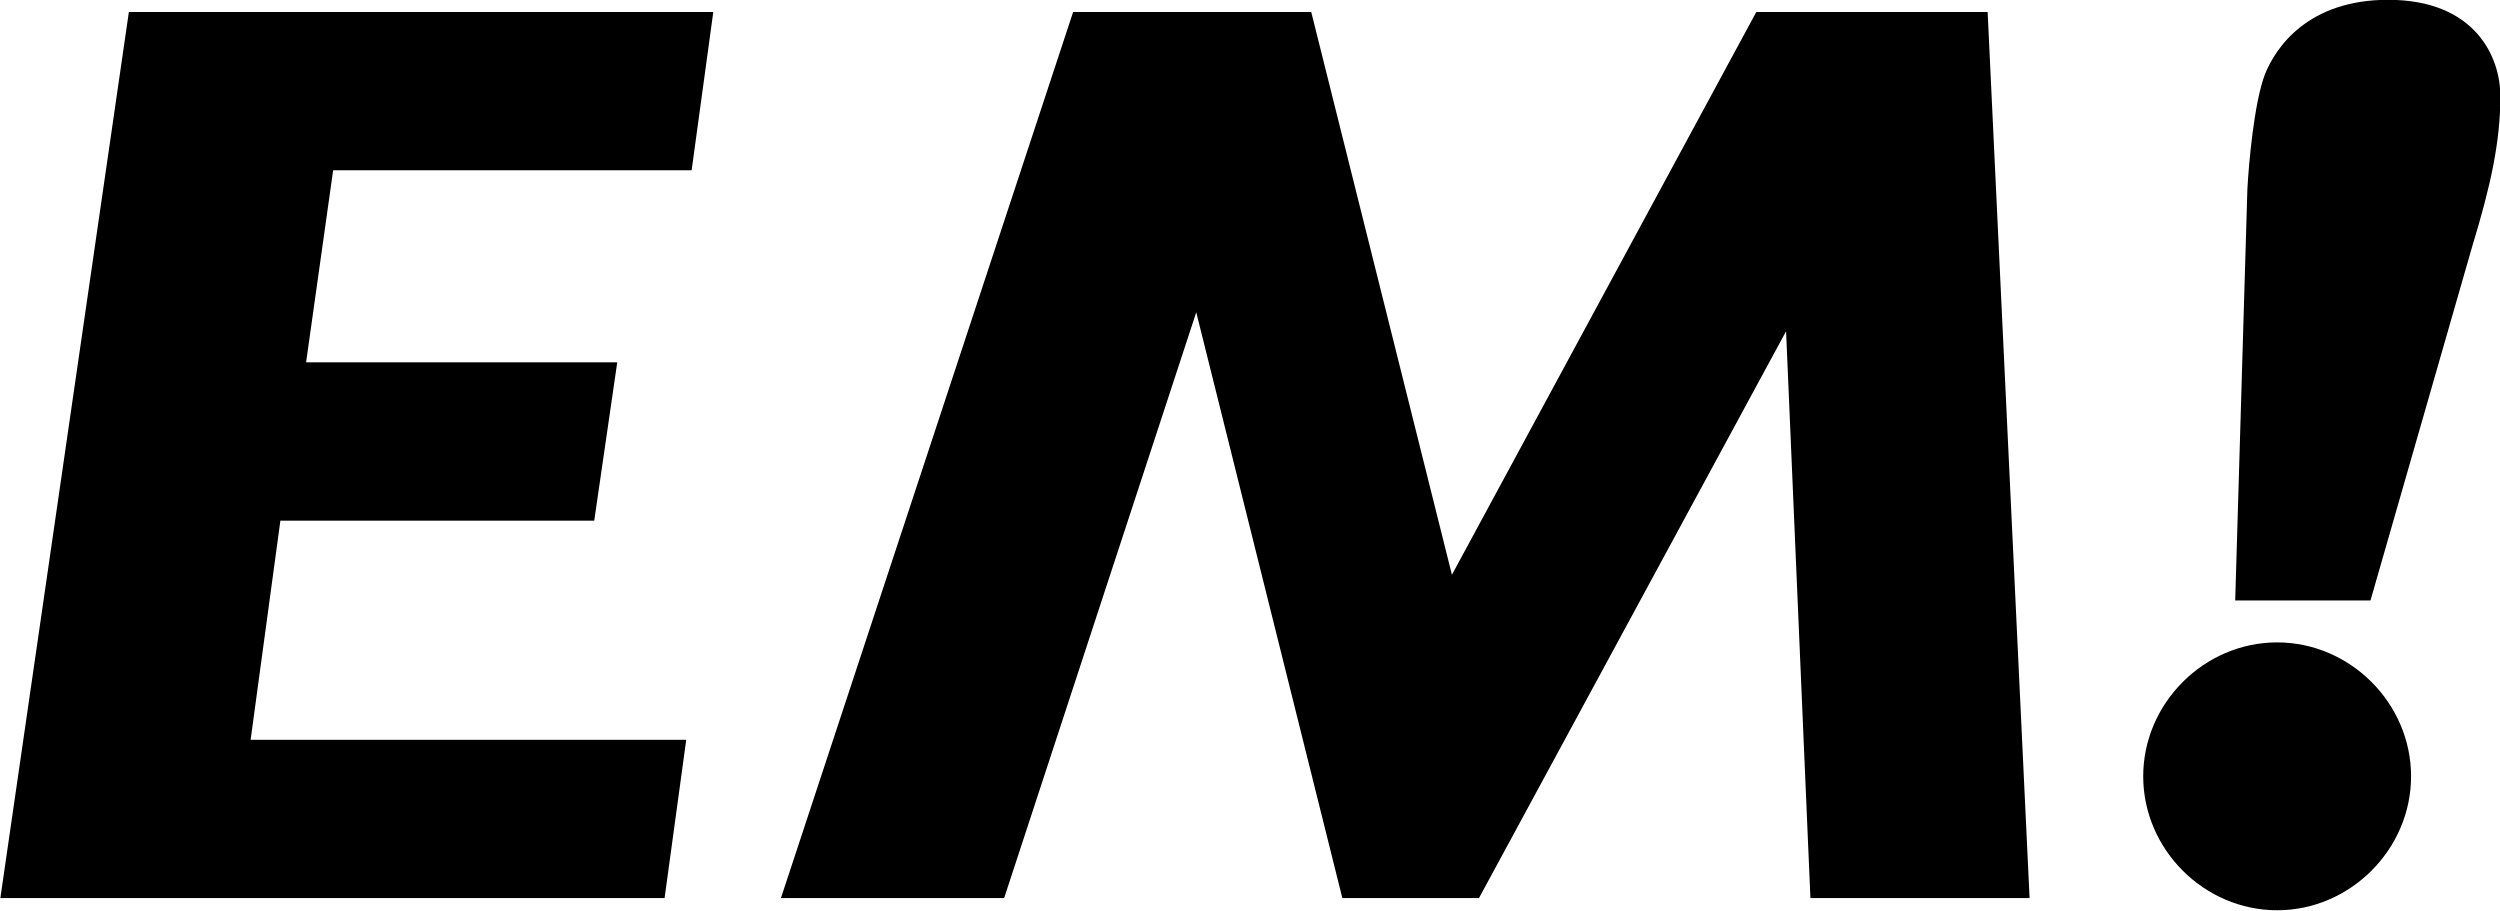
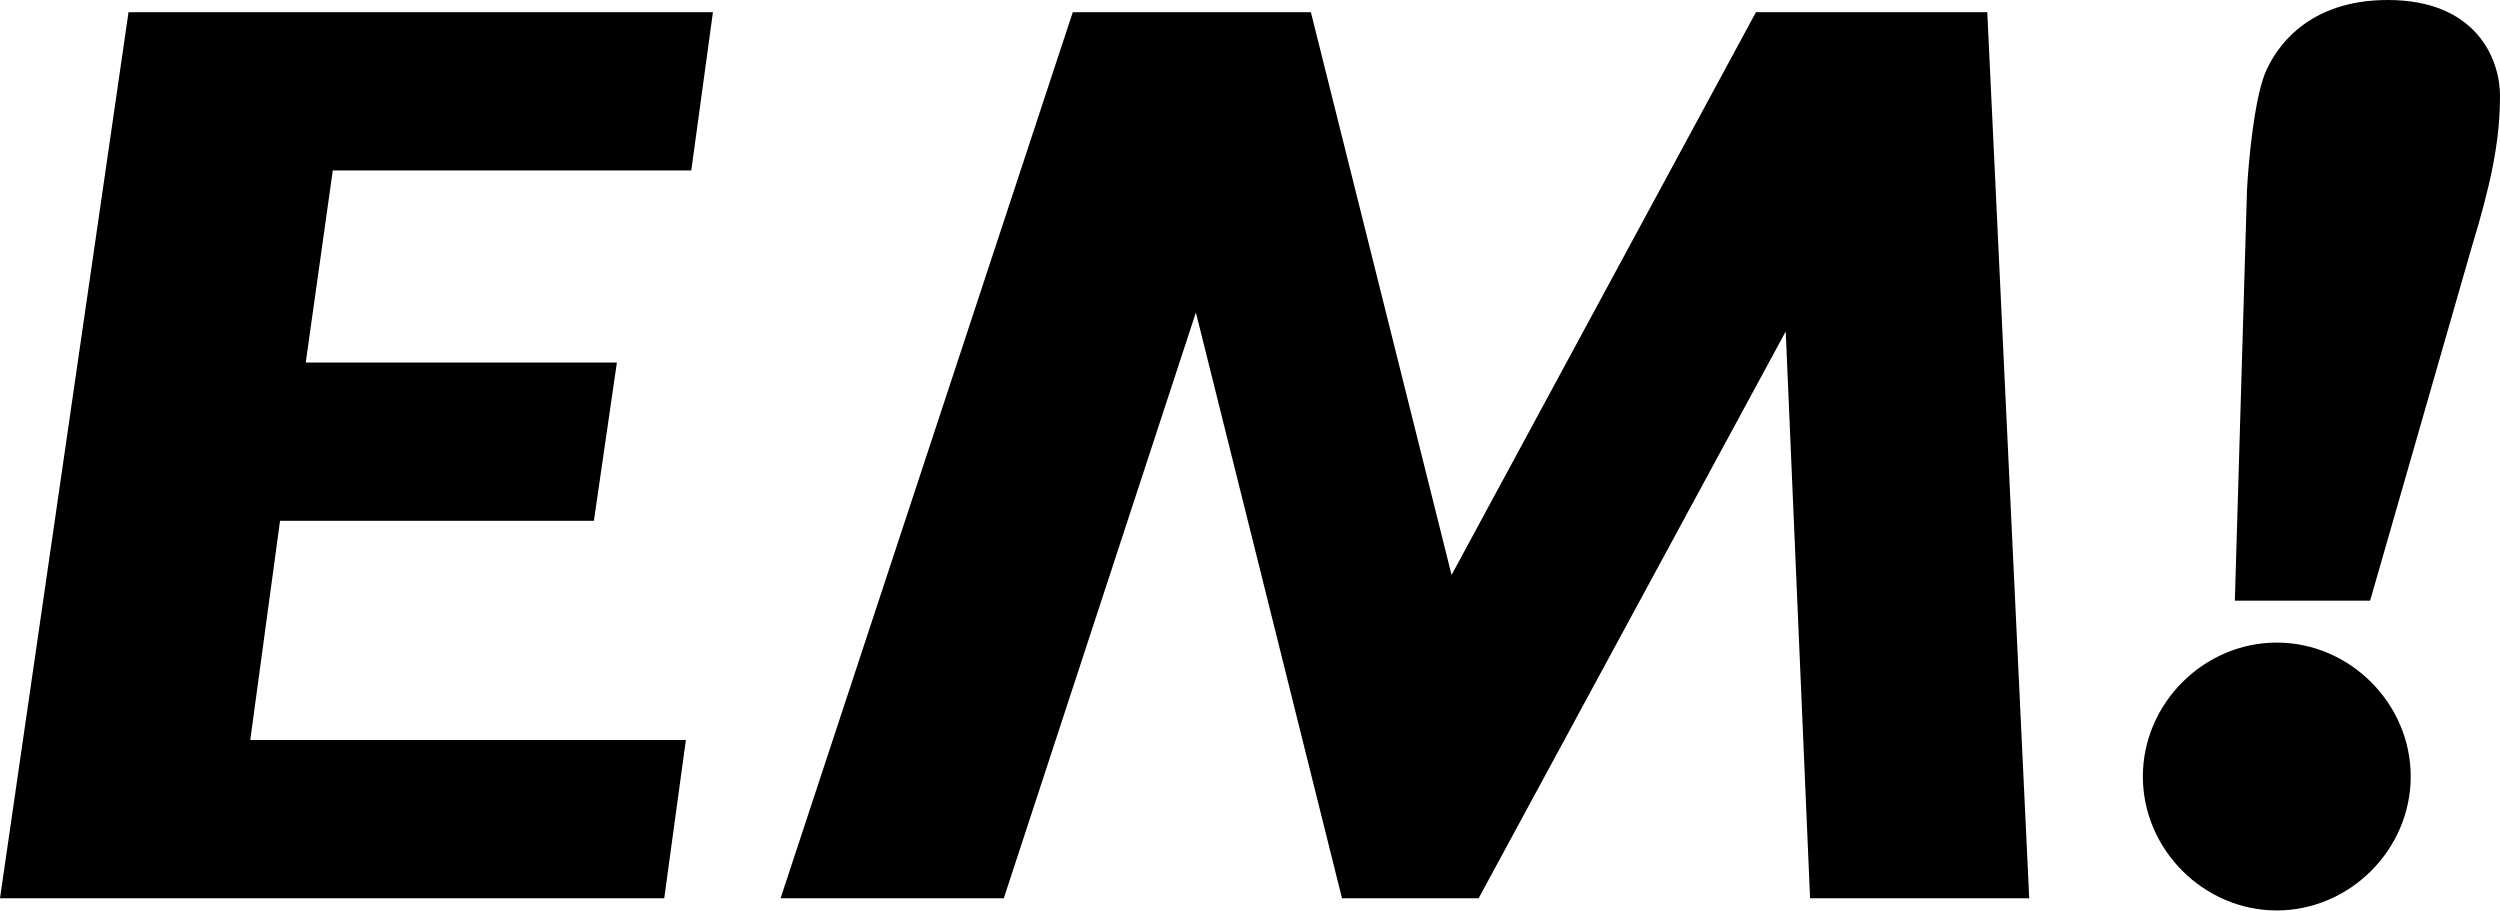
- <svg xmlns="http://www.w3.org/2000/svg" version="1.1" id="svg2" x="0px" y="0px" viewBox="0 0 184.8 67.3" style="enable-background:new 0 0 184.8 67.3;" xml:space="preserve">
-   <style type="text/css">
- 	.st0{fill:#000000;}
- </style>
-   <g id="layer1" transform="translate(-41.37379,-37.41423)">
-     <g id="text4194">
-       <path id="path4201" class="st0" d="M50.9,38.3l-9.5,65.5h49.1l1.6-11.7H59.9l2.2-16.2h23.2L87,64.2h-23L66,50h26.5l1.6-11.7    C94.1,38.3,50.9,38.3,50.9,38.3z" />
-       <path id="path4205" class="st0" d="M191.4,103.8l-3.1-65.5h-17.1l-22.5,41.6l-10.4-41.6h-17.6l-21.6,65.5h16.5l14.2-43.3    l10.8,43.3h10.1l22.7-41.9l1.8,41.9C175.3,103.8,191.4,103.8,191.4,103.8z" />
-       <path id="path4217" class="st0" d="M216.6,81.8l7.5-26.1c1.4-4.6,2.1-7.8,2.1-11.2c0-2.8-1.8-7.1-8.3-7.1c-5.9,0-8.3,3.5-9.1,5.5    c-0.8,2.1-1.2,6.6-1.3,8.5l-0.9,30.4H216.6z M209.7,104.7c5.4,0,9.9-4.5,9.9-9.9c0-5.4-4.5-9.9-9.9-9.9s-9.9,4.5-9.9,9.9    C199.8,100.2,204.3,104.7,209.7,104.7z" />
-     </g>
-   </g>
+ <svg xmlns="http://www.w3.org/2000/svg" viewBox="0 0 184.8 67.3">
+   <style type="text/css"> .st0{fill:#000000;} </style>
+   <path class="st0" d="M9.5 0.9l-9.5 65.5h49.1l1.6-11.7H18.5l2.2-16.2h23.2L45.6 26.8h-23L24.6 12.6h26.5l1.6-11.7C52.7 0.9 9.5 0.9 9.5 0.9z" />
+   <path class="st0" d="M150 66.4l-3.1-65.5h-17.1l-22.5 41.6 -10.4-41.6h-17.6l-21.6 65.5h16.5l14.2-43.3 10.8 43.3h10.1l22.7-41.9 1.8 41.9C133.9 66.4 150 66.4 150 66.4z" />
+   <path class="st0" d="M175.2 44.4l7.5-26.1c1.4-4.6 2.1-7.8 2.1-11.2 0-2.8-1.8-7.1-8.3-7.1 -5.9 0-8.3 3.5-9.1 5.5 -0.8 2.1-1.2 6.6-1.3 8.5l-0.9 30.4H175.2zM168.3 67.3c5.4 0 9.9-4.5 9.9-9.9 0-5.4-4.5-9.9-9.9-9.9s-9.9 4.5-9.9 9.9C158.4 62.8 162.9 67.3 168.3 67.3z" />
</svg>
